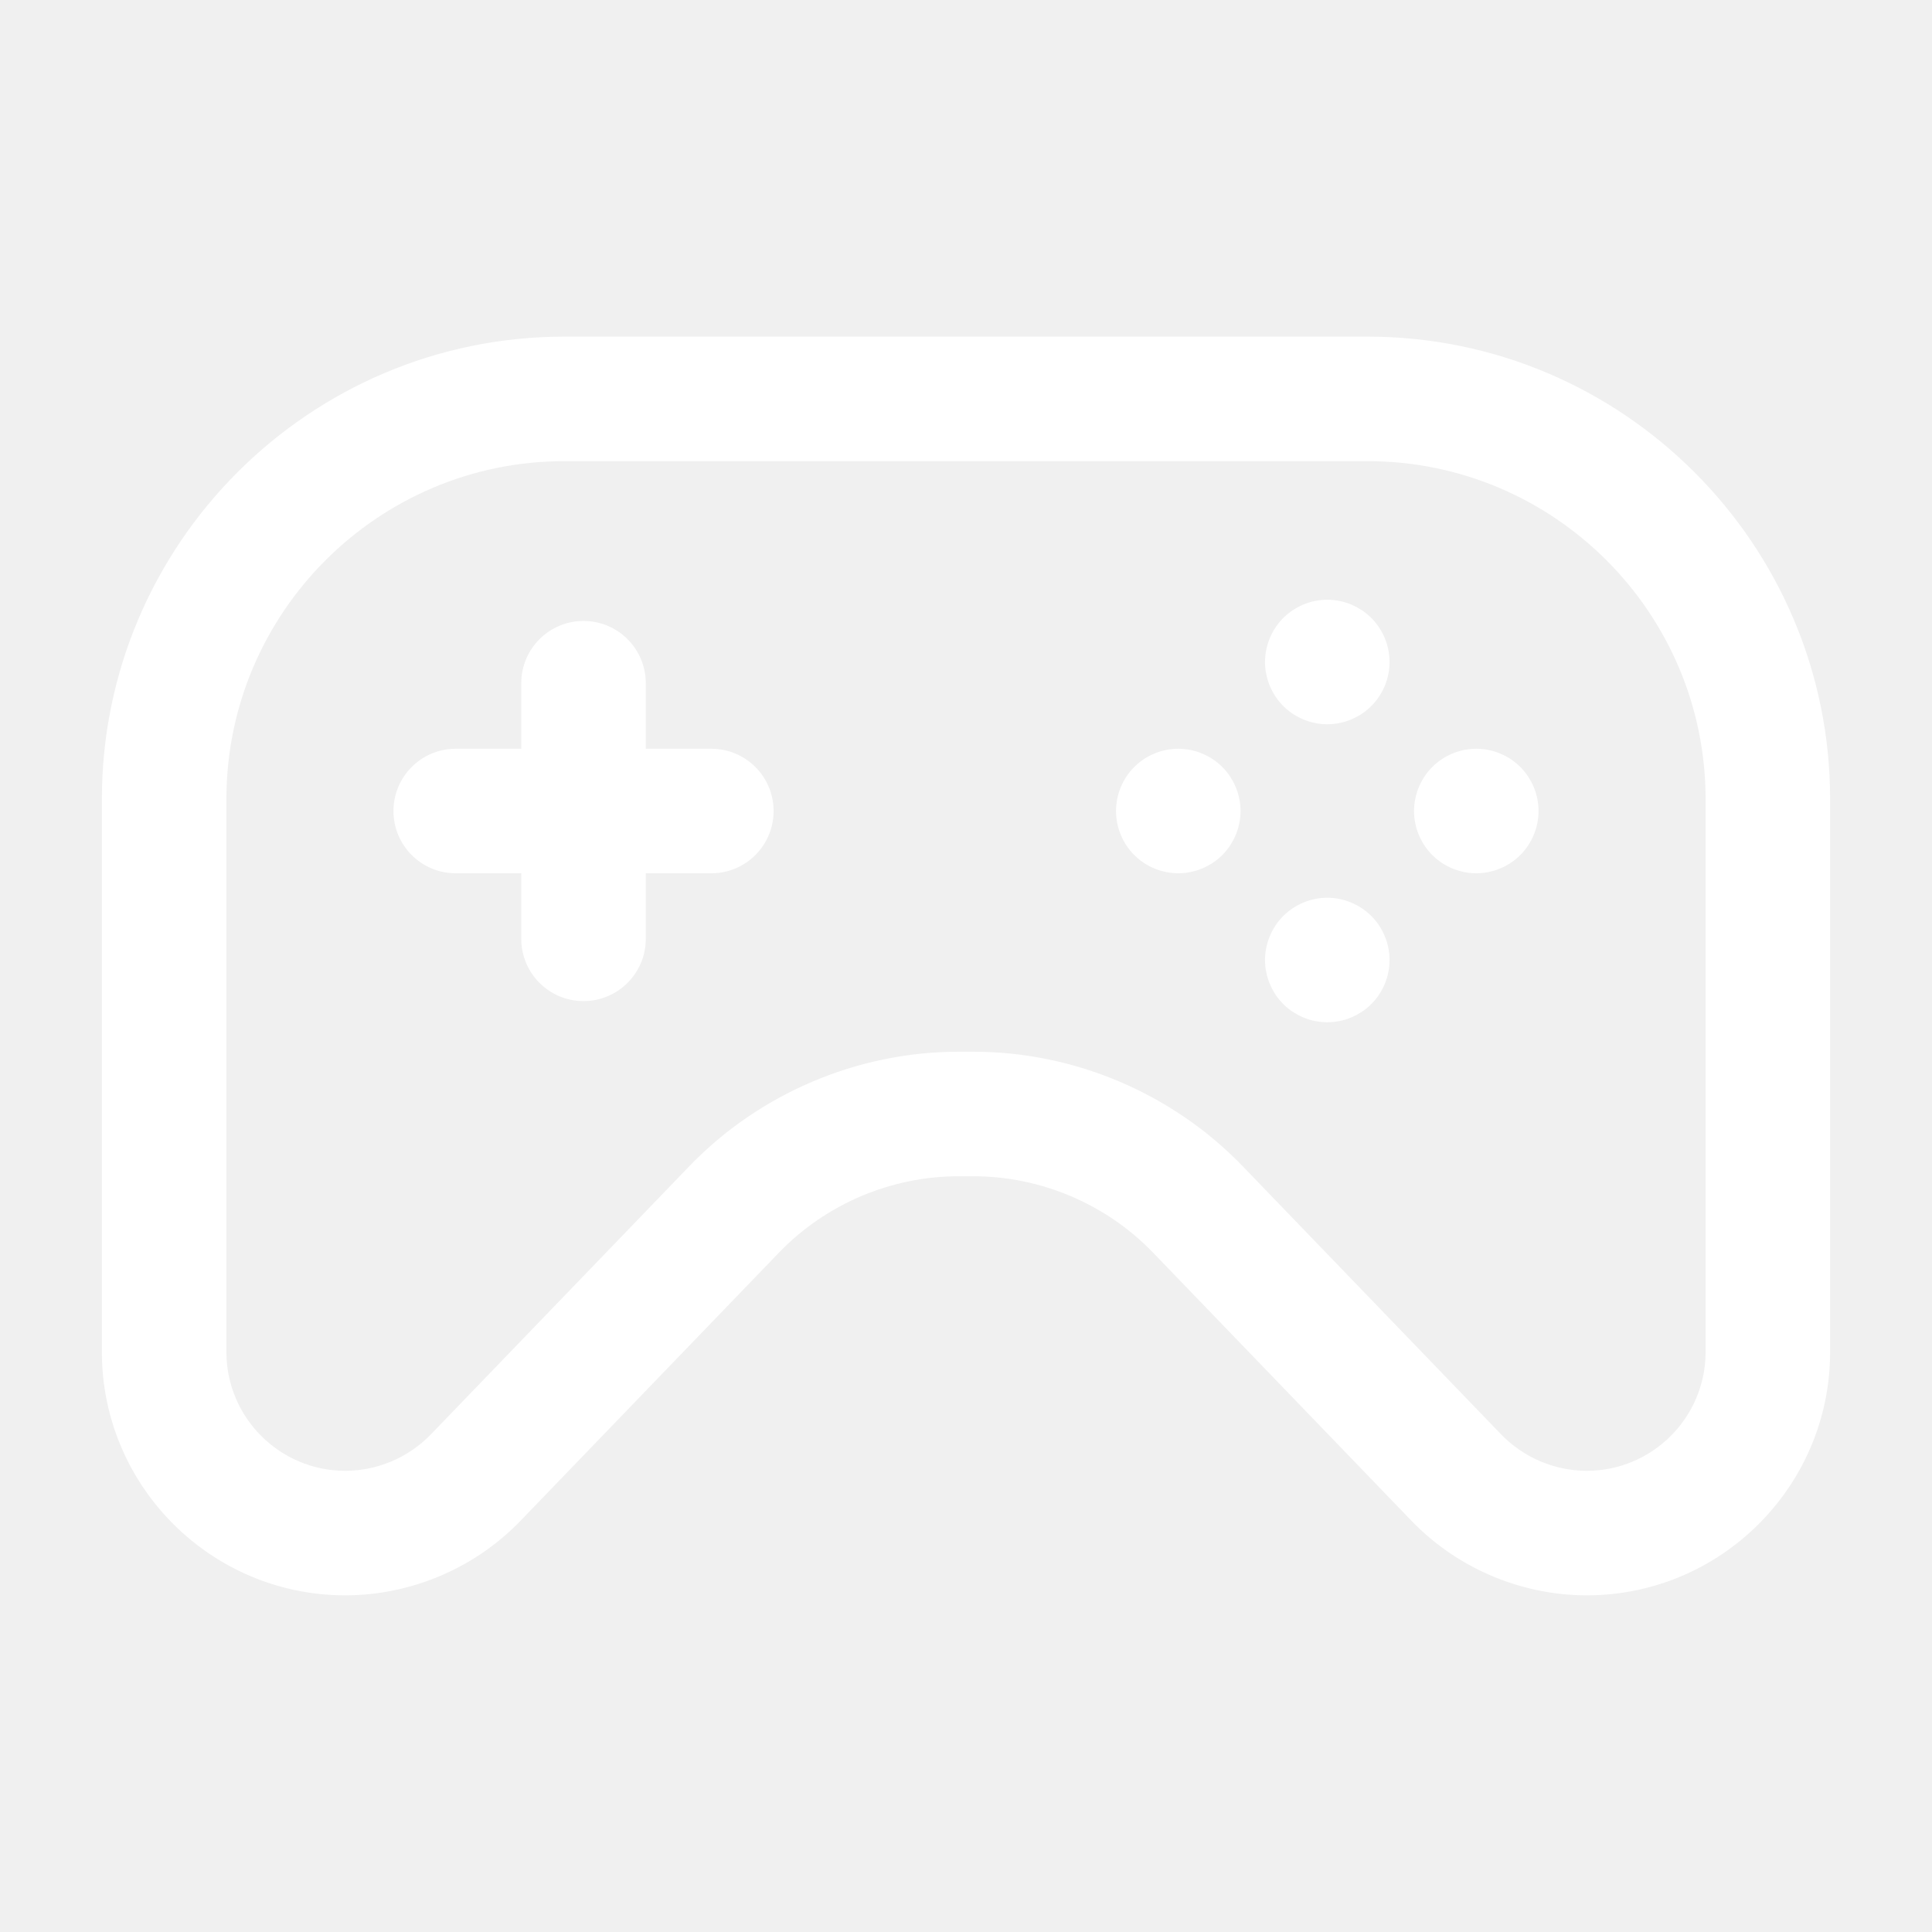
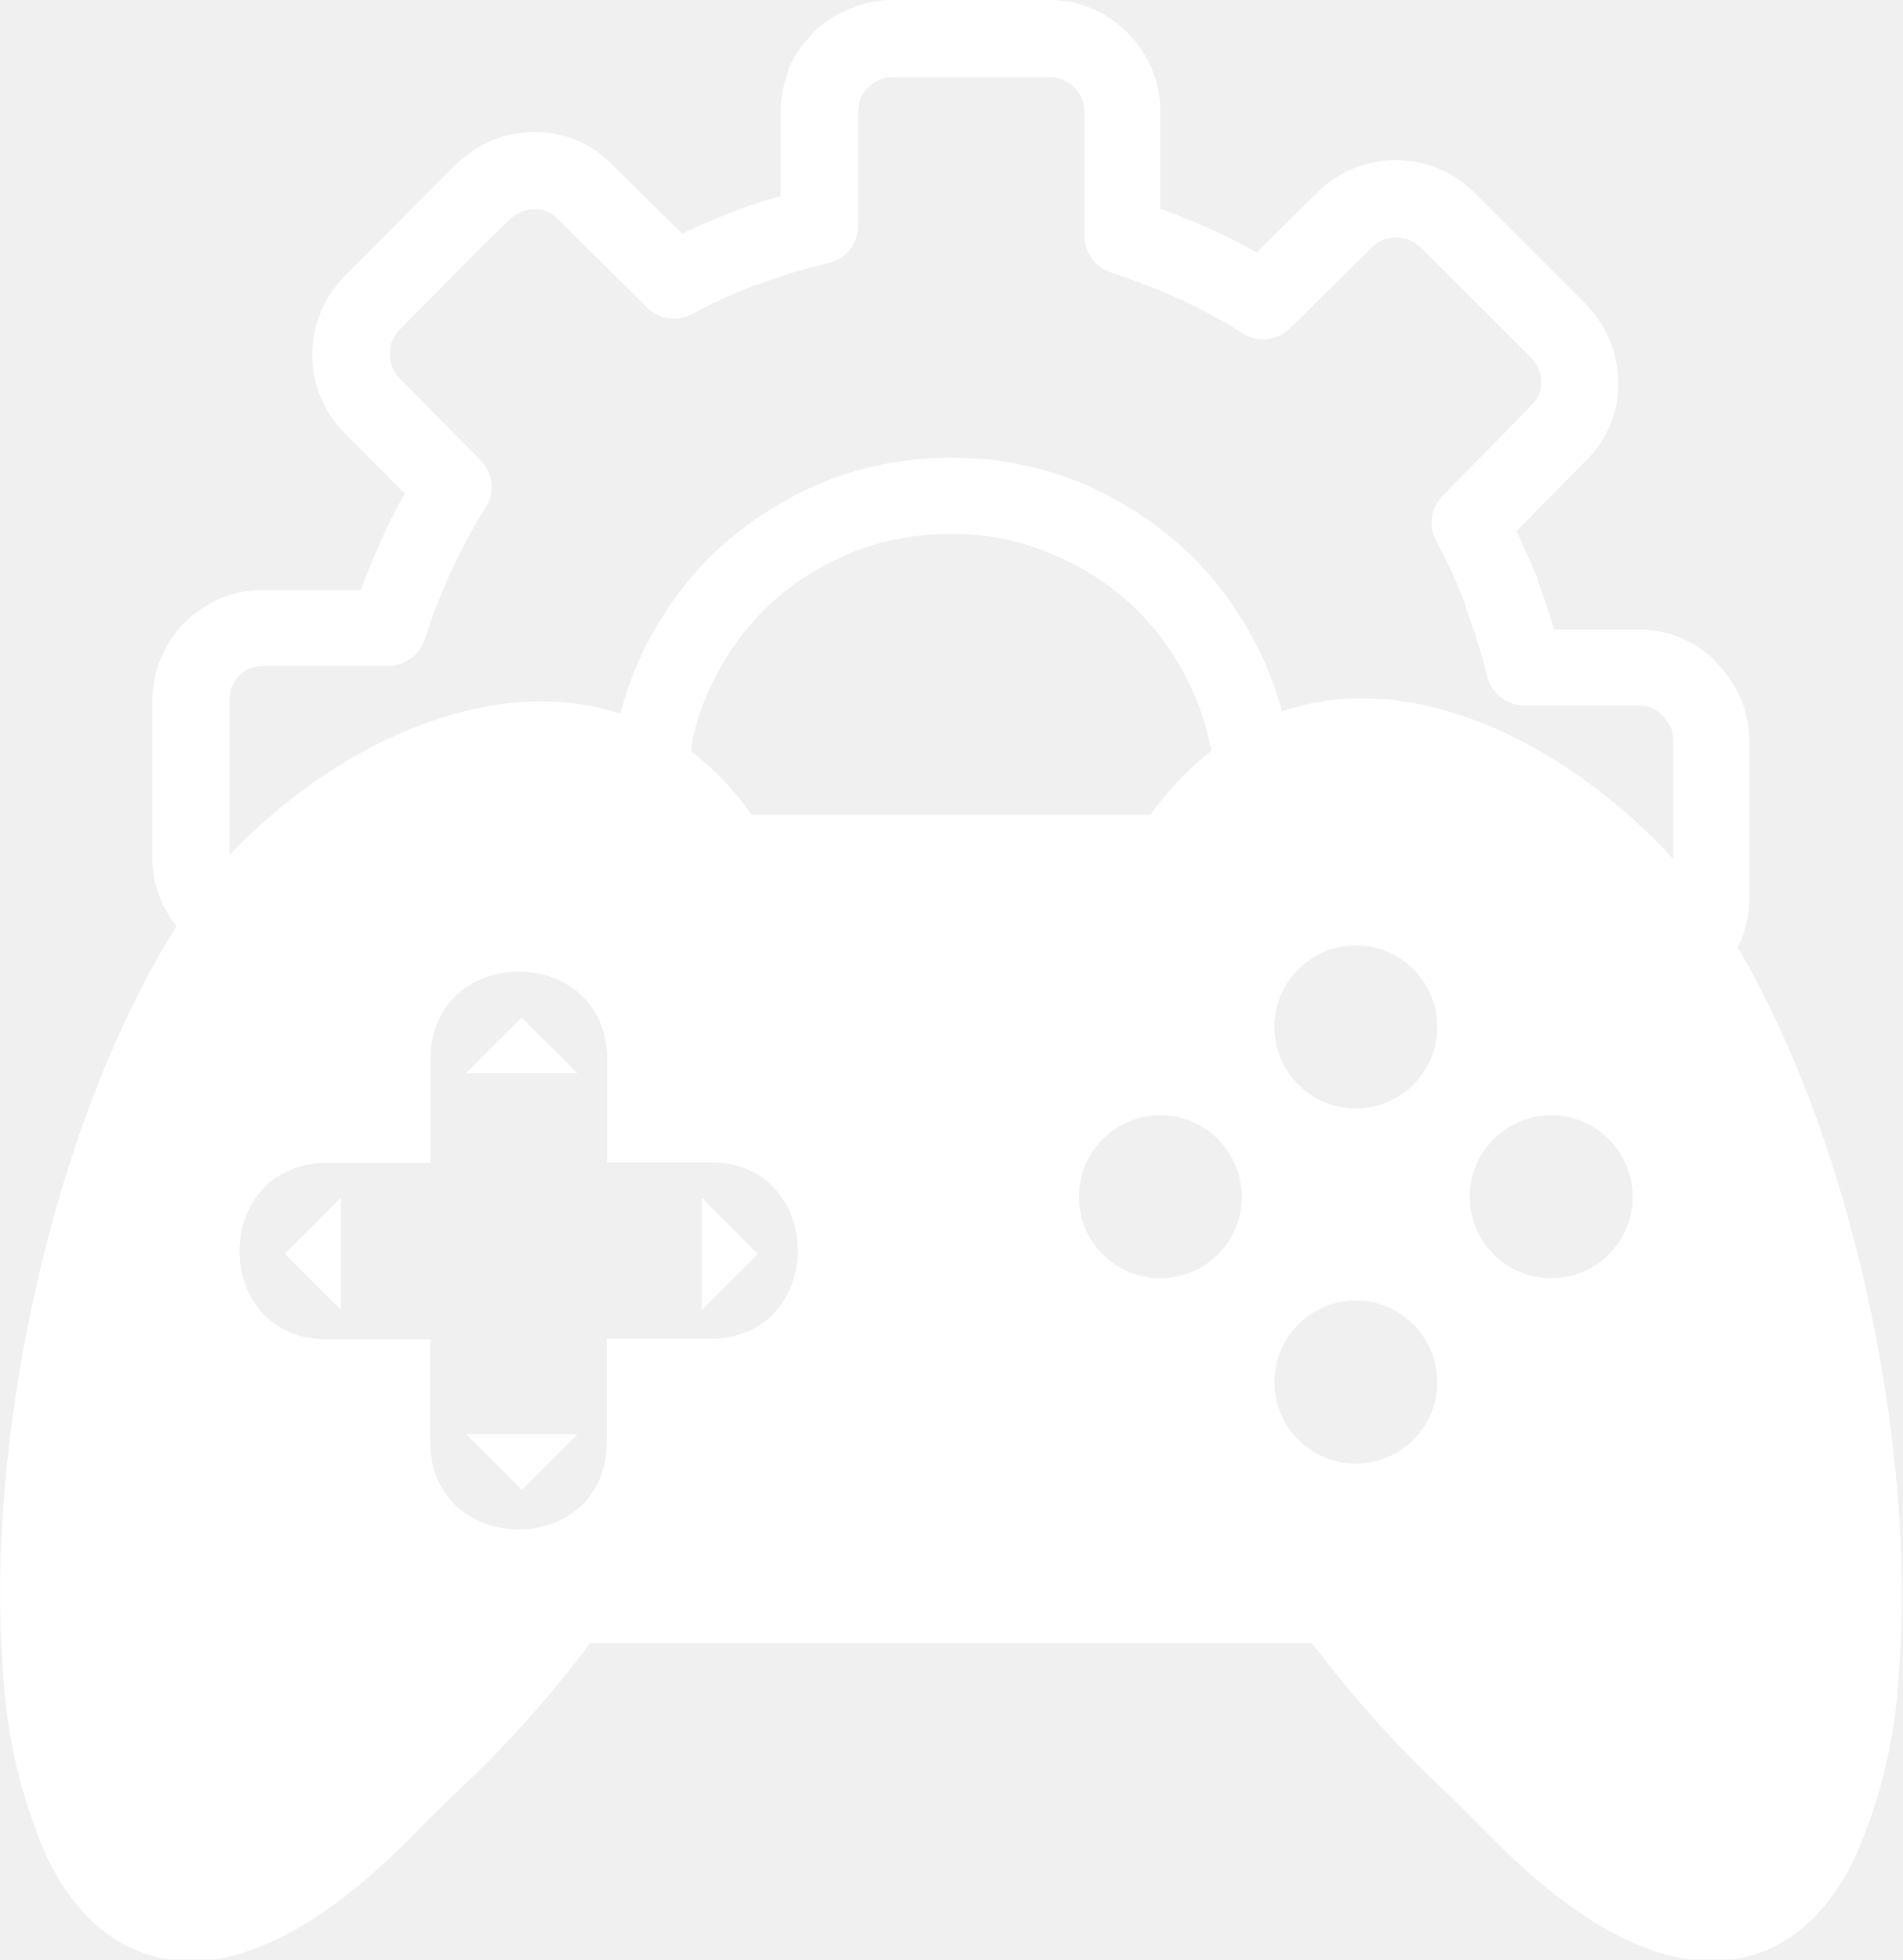
- <svg xmlns="http://www.w3.org/2000/svg" width="800px" height="800px" viewBox="0 0 512 512" version="1.1" xml:space="preserve" fill="#ffffff" stroke="#ffffff">
-   <g id="SVGRepo_bgCarrier" stroke-width="0" />
-   <g id="SVGRepo_tracerCarrier" stroke-linecap="round" stroke-linejoin="round" />
-   <g id="SVGRepo_iconCarrier">
-     <style type="text/css"> .st0{fill:#ffffff;} </style>
-     <g id="Layer_1" />
-     <g id="Layer_2">
-       <g>
-         <path class="st0" d="M362.42,89.71H149.58c-67.32,0-122.08,54.76-122.08,122.08v146.5c0,35.29,28.71,63.99,63.99,63.99 c17.29,0,34.08-7.14,46.08-19.59l68.52-71.1c12.48-12.95,29.95-20.37,47.93-20.37h3.96c17.98,0,35.45,7.43,47.93,20.37l68.52,71.1 c12,12.45,28.79,19.59,46.08,19.59c35.29,0,63.99-28.71,63.99-63.99v-146.5C484.5,144.48,429.74,89.71,362.42,89.71z M452.5,358.29c0,17.64-14.35,31.99-31.99,31.99c-8.64,0-17.04-3.57-23.04-9.79l-68.52-71.1c-18.48-19.17-44.34-30.17-70.97-30.17 h-3.96c-26.63,0-52.49,11-70.97,30.17l-68.52,71.1c-6,6.22-14.39,9.79-23.04,9.79c-17.64,0-31.99-14.35-31.99-31.99v-146.5 c0-49.67,40.41-90.08,90.08-90.08h212.84c49.67,0,90.08,40.41,90.08,90.08V358.29z" />
-         <path class="st0" d="M188.51,198.93h-17.87v-17.87c0-8.84-7.16-16-16-16s-16,7.16-16,16v17.87h-17.87c-8.84,0-16,7.16-16,16 s7.16,16,16,16h17.87v17.87c0,8.84,7.16,16,16,16s16-7.16,16-16v-17.87h17.87c8.84,0,16-7.16,16-16S197.35,198.93,188.51,198.93z" />
-         <path class="st0" d="M367.43,172.31c-0.1-0.51-0.23-1.02-0.38-1.52s-0.33-0.99-0.53-1.47c-0.2-0.48-0.42-0.96-0.67-1.42 c-0.24-0.46-0.51-0.91-0.8-1.34c-0.29-0.44-0.61-0.87-0.93-1.27c-0.34-0.4-0.69-0.8-1.06-1.17s-0.76-0.72-1.17-1.05 c-0.4-0.33-0.83-0.65-1.26-0.94c-0.44-0.28-0.89-0.55-1.35-0.8c-0.46-0.24-0.93-0.47-1.42-0.67c-0.48-0.2-0.97-0.38-1.47-0.53 s-1.01-0.28-1.52-0.38c-0.51-0.1-1.03-0.18-1.55-0.23c-1.04-0.11-2.1-0.11-3.15,0c-0.52,0.05-1.04,0.13-1.55,0.23 c-0.51,0.1-1.02,0.23-1.52,0.38s-0.99,0.33-1.48,0.53c-0.48,0.2-0.95,0.43-1.41,0.67c-0.46,0.25-0.91,0.52-1.35,0.8 c-0.43,0.29-0.86,0.61-1.26,0.94c-0.41,0.33-0.8,0.68-1.17,1.05s-0.72,0.77-1.06,1.17c-0.33,0.4-0.64,0.83-0.93,1.27 c-0.29,0.43-0.56,0.88-0.8,1.34s-0.47,0.94-0.67,1.42c-0.2,0.48-0.38,0.97-0.53,1.47c-0.15,0.5-0.28,1.01-0.38,1.52 c-0.11,0.51-0.18,1.03-0.24,1.55c-0.05,0.52-0.08,1.05-0.08,1.58c0,0.52,0.03,1.05,0.08,1.57c0.06,0.52,0.13,1.04,0.24,1.55 c0.1,0.51,0.23,1.02,0.38,1.52c0.15,0.5,0.33,1,0.53,1.48c0.2,0.48,0.42,0.95,0.67,1.41c0.24,0.46,0.51,0.92,0.8,1.35 c0.29,0.43,0.6,0.86,0.93,1.26c0.34,0.41,0.69,0.8,1.06,1.17s0.76,0.73,1.17,1.06c0.4,0.33,0.83,0.64,1.26,0.93 c0.44,0.29,0.89,0.56,1.35,0.8c0.46,0.25,0.93,0.47,1.41,0.67c0.49,0.2,0.98,0.38,1.48,0.53c0.5,0.15,1.01,0.28,1.52,0.38 c0.51,0.11,1.03,0.18,1.55,0.24c0.52,0.05,1.05,0.08,1.58,0.08c0.52,0,1.05-0.03,1.57-0.08c0.52-0.06,1.04-0.13,1.55-0.24 c0.51-0.1,1.02-0.23,1.52-0.38c0.5-0.15,0.99-0.33,1.47-0.53c0.49-0.2,0.96-0.42,1.42-0.67c0.46-0.24,0.91-0.51,1.35-0.8 c0.43-0.29,0.86-0.6,1.26-0.93c0.41-0.33,0.8-0.69,1.17-1.06s0.72-0.76,1.06-1.17c0.32-0.4,0.64-0.83,0.93-1.26 c0.29-0.43,0.56-0.89,0.8-1.35c0.25-0.46,0.47-0.93,0.67-1.41c0.2-0.48,0.38-0.98,0.53-1.48s0.28-1.01,0.38-1.52 c0.11-0.51,0.18-1.03,0.24-1.55c0.05-0.52,0.08-1.05,0.08-1.57c0-0.53-0.03-1.06-0.08-1.58 C367.61,173.34,367.54,172.82,367.43,172.31z" />
-         <path class="st0" d="M367.43,251.29c-0.1-0.51-0.23-1.02-0.38-1.52s-0.33-0.99-0.53-1.47c-0.2-0.49-0.42-0.96-0.67-1.42 c-0.24-0.46-0.51-0.91-0.8-1.35c-0.29-0.43-0.61-0.86-0.93-1.26c-0.34-0.41-0.69-0.8-1.06-1.17s-0.76-0.72-1.17-1.06 c-0.4-0.32-0.83-0.64-1.26-0.93c-0.44-0.29-0.89-0.56-1.35-0.8c-0.46-0.25-0.93-0.47-1.42-0.67c-0.48-0.2-0.97-0.38-1.47-0.53 c-0.5-0.15-1.01-0.28-1.52-0.38c-0.51-0.11-1.03-0.18-1.55-0.24c-1.04-0.1-2.1-0.1-3.15,0c-0.52,0.06-1.04,0.13-1.55,0.24 c-0.51,0.1-1.02,0.23-1.52,0.38c-0.5,0.15-0.99,0.33-1.48,0.53c-0.48,0.2-0.95,0.42-1.41,0.67c-0.46,0.24-0.91,0.51-1.35,0.8 c-0.43,0.29-0.86,0.61-1.26,0.93c-0.41,0.34-0.8,0.69-1.17,1.06s-0.72,0.76-1.06,1.17c-0.33,0.4-0.64,0.83-0.93,1.26 c-0.29,0.44-0.56,0.89-0.8,1.35s-0.47,0.93-0.67,1.42c-0.2,0.48-0.38,0.97-0.53,1.47c-0.15,0.5-0.28,1.01-0.38,1.52 c-0.11,0.51-0.18,1.03-0.24,1.55c-0.05,0.52-0.08,1.05-0.08,1.57c0,0.53,0.03,1.06,0.08,1.58c0.06,0.52,0.13,1.04,0.24,1.55 c0.1,0.51,0.23,1.02,0.38,1.52c0.15,0.5,0.33,0.99,0.53,1.47c0.2,0.49,0.43,0.96,0.67,1.42s0.51,0.91,0.8,1.35 c0.29,0.43,0.6,0.86,0.93,1.26c0.34,0.41,0.69,0.8,1.06,1.17s0.76,0.72,1.17,1.06c0.4,0.32,0.83,0.64,1.26,0.93 c0.44,0.28,0.89,0.55,1.35,0.8c0.46,0.24,0.93,0.47,1.41,0.67c0.49,0.2,0.98,0.37,1.48,0.53c0.5,0.15,1.01,0.28,1.52,0.38 c0.51,0.1,1.03,0.18,1.55,0.23c0.52,0.06,1.05,0.08,1.58,0.08c0.52,0,1.05-0.02,1.57-0.08c0.52-0.05,1.04-0.13,1.55-0.23 c0.51-0.1,1.02-0.23,1.52-0.38c0.5-0.16,0.99-0.33,1.47-0.53c0.49-0.2,0.96-0.43,1.42-0.67c0.46-0.25,0.91-0.52,1.35-0.8 c0.43-0.29,0.86-0.61,1.26-0.93c0.41-0.34,0.8-0.69,1.17-1.06s0.72-0.76,1.06-1.17c0.32-0.4,0.64-0.83,0.93-1.26 c0.29-0.44,0.56-0.89,0.8-1.35c0.25-0.46,0.47-0.93,0.67-1.42c0.2-0.48,0.38-0.97,0.53-1.47s0.28-1.01,0.38-1.52 c0.11-0.51,0.18-1.03,0.24-1.55c0.05-0.52,0.08-1.05,0.08-1.58c0-0.52-0.03-1.05-0.08-1.57 C367.61,252.32,367.54,251.8,367.43,251.29z" />
-         <path class="st0" d="M406.92,211.8c-0.1-0.51-0.23-1.02-0.38-1.52c-0.16-0.5-0.33-0.99-0.53-1.47c-0.2-0.48-0.43-0.96-0.67-1.42 c-0.25-0.46-0.52-0.91-0.8-1.35c-0.29-0.43-0.61-0.86-0.94-1.26c-0.33-0.41-0.68-0.8-1.05-1.17c-0.37-0.37-0.76-0.72-1.17-1.06 c-0.4-0.32-0.83-0.64-1.26-0.93c-0.44-0.29-0.89-0.56-1.35-0.8c-0.46-0.24-0.93-0.47-1.41-0.67c-0.49-0.2-0.98-0.38-1.48-0.53 c-0.5-0.15-1.01-0.28-1.52-0.38c-0.51-0.1-1.03-0.18-1.55-0.23c-1.05-0.11-2.1-0.11-3.15,0c-0.52,0.05-1.04,0.13-1.55,0.23 c-0.51,0.1-1.02,0.23-1.52,0.38c-0.5,0.15-1,0.33-1.48,0.53c-0.48,0.2-0.95,0.43-1.41,0.67c-0.46,0.24-0.92,0.51-1.35,0.8 s-0.86,0.61-1.26,0.93c-0.41,0.34-0.8,0.69-1.17,1.06c-0.37,0.37-0.72,0.76-1.06,1.17c-0.33,0.4-0.64,0.83-0.93,1.26 c-0.29,0.44-0.56,0.89-0.8,1.35c-0.25,0.46-0.47,0.94-0.67,1.42c-0.2,0.48-0.38,0.97-0.53,1.47s-0.28,1.01-0.38,1.52 c-0.11,0.51-0.19,1.03-0.24,1.55c-0.05,0.52-0.08,1.05-0.08,1.58c0,0.52,0.03,1.05,0.08,1.57c0.05,0.52,0.13,1.04,0.24,1.55 c0.1,0.51,0.23,1.02,0.38,1.52s0.33,0.99,0.53,1.48c0.2,0.48,0.42,0.95,0.67,1.41c0.24,0.46,0.51,0.91,0.8,1.35 c0.29,0.43,0.6,0.86,0.93,1.26c0.34,0.41,0.69,0.8,1.06,1.17c0.37,0.37,0.76,0.72,1.17,1.06c0.4,0.33,0.83,0.64,1.26,0.93 c0.44,0.29,0.89,0.56,1.35,0.8c0.46,0.25,0.93,0.47,1.41,0.67c0.49,0.2,0.98,0.38,1.48,0.53c0.5,0.15,1.01,0.28,1.52,0.38 c0.51,0.11,1.03,0.18,1.55,0.24c0.52,0.05,1.05,0.08,1.57,0.08c0.53,0,1.06-0.03,1.58-0.08c0.52-0.06,1.04-0.13,1.55-0.24 c0.51-0.1,1.02-0.23,1.52-0.38c0.5-0.15,0.99-0.33,1.47-0.53c0.48-0.2,0.96-0.42,1.42-0.67c0.46-0.24,0.91-0.51,1.34-0.8 c0.44-0.29,0.87-0.6,1.27-0.93c0.4-0.34,0.8-0.69,1.17-1.06c0.37-0.37,0.72-0.76,1.05-1.17c0.33-0.4,0.65-0.83,0.94-1.26 c0.28-0.44,0.55-0.89,0.8-1.35c0.24-0.46,0.47-0.93,0.67-1.41c0.2-0.49,0.37-0.98,0.53-1.48c0.15-0.5,0.28-1.01,0.38-1.52 c0.1-0.51,0.18-1.03,0.23-1.55c0.06-0.52,0.08-1.05,0.08-1.57c0-0.53-0.02-1.06-0.08-1.58 C407.1,212.83,407.02,212.31,406.92,211.8z" />
-         <path class="st0" d="M327.94,211.8c-0.1-0.51-0.23-1.02-0.38-1.52c-0.15-0.5-0.33-0.99-0.53-1.47c-0.2-0.49-0.43-0.96-0.67-1.42 c-0.25-0.46-0.52-0.91-0.8-1.35c-0.29-0.43-0.61-0.86-0.94-1.26c-0.33-0.41-0.68-0.8-1.05-1.17c-0.37-0.37-0.76-0.72-1.17-1.06 c-0.4-0.32-0.83-0.64-1.26-0.93c-0.44-0.29-0.89-0.56-1.35-0.8c-0.46-0.24-0.93-0.47-1.42-0.67c-0.48-0.2-0.97-0.38-1.47-0.53 c-0.5-0.15-1.01-0.28-1.52-0.38c-0.51-0.1-1.03-0.18-1.55-0.23c-1.05-0.11-2.1-0.11-3.15,0c-0.52,0.05-1.04,0.13-1.55,0.23 c-0.51,0.1-1.02,0.23-1.52,0.38c-0.5,0.15-0.99,0.33-1.48,0.53c-0.48,0.2-0.95,0.43-1.41,0.67c-0.46,0.24-0.91,0.51-1.35,0.8 c-0.43,0.29-0.86,0.61-1.26,0.93c-0.41,0.34-0.8,0.69-1.17,1.06c-0.37,0.37-0.72,0.76-1.06,1.17c-0.32,0.4-0.64,0.83-0.93,1.26 c-0.29,0.44-0.56,0.89-0.8,1.35c-0.25,0.46-0.47,0.93-0.67,1.42c-0.2,0.48-0.38,0.97-0.53,1.47c-0.15,0.5-0.28,1.01-0.38,1.52 c-0.1,0.51-0.18,1.03-0.23,1.55c-0.06,0.52-0.08,1.05-0.08,1.58c0,0.52,0.02,1.05,0.08,1.57c0.05,0.52,0.13,1.04,0.23,1.55 c0.1,0.51,0.23,1.02,0.38,1.52c0.15,0.5,0.33,0.99,0.53,1.48c0.2,0.48,0.42,0.95,0.67,1.41c0.24,0.46,0.51,0.91,0.8,1.35 c0.29,0.43,0.61,0.86,0.93,1.26c0.34,0.41,0.69,0.8,1.06,1.17c0.37,0.37,0.76,0.72,1.17,1.06c0.4,0.33,0.83,0.64,1.26,0.93 c0.44,0.29,0.89,0.56,1.35,0.8c0.46,0.25,0.93,0.47,1.42,0.67c0.48,0.2,0.97,0.38,1.47,0.53c0.5,0.15,1.01,0.28,1.52,0.38 c0.51,0.11,1.03,0.18,1.55,0.24c0.52,0.05,1.05,0.08,1.58,0.08c0.52,0,1.05-0.03,1.57-0.08c0.52-0.06,1.04-0.13,1.55-0.24 c0.51-0.1,1.02-0.23,1.52-0.38c0.5-0.15,0.99-0.33,1.47-0.53c0.49-0.2,0.96-0.42,1.42-0.67c0.46-0.24,0.91-0.51,1.35-0.8 c0.43-0.29,0.86-0.6,1.26-0.93c0.41-0.34,0.8-0.69,1.17-1.06c0.37-0.37,0.72-0.76,1.05-1.17c0.33-0.4,0.65-0.83,0.94-1.26 c0.28-0.44,0.55-0.89,0.8-1.35c0.24-0.46,0.47-0.93,0.67-1.41c0.2-0.49,0.38-0.98,0.53-1.48c0.15-0.5,0.28-1.01,0.38-1.52 c0.11-0.51,0.18-1.03,0.24-1.55c0.05-0.52,0.08-1.05,0.08-1.57c0-0.53-0.03-1.06-0.08-1.58 C328.12,212.83,328.05,212.31,327.94,211.8z" />
-       </g>
-     </g>
+ <svg xmlns="http://www.w3.org/2000/svg" width="890" height="917" viewBox="0 0 890 917" fill="none">
+   <g clip-path="url(#clip0_22_69882)">
+     <path fill-rule="evenodd" clip-rule="evenodd" d="M354.581 586.595L328.247 612.855V560.26L354.507 586.595H354.581ZM323.622 349.51L323.174 351.375C334.12 359.832 343.728 369.892 351.672 381.216C531.686 381.216 280.725 381.216 538.176 381.216C546.247 369.791 555.949 359.612 566.973 351.002C566.419 349.788 566.018 348.51 565.779 347.198C565.033 343.691 563.989 339.737 562.87 336.231C561.751 332.725 560.557 329.517 559.438 326.682L558.916 325.638C555.735 318.171 551.89 311.006 547.427 304.227C543.018 297.718 538.024 291.625 532.507 286.024C526.95 280.488 520.88 275.492 514.378 271.104C507.6 266.641 500.434 262.796 492.968 259.615C485.49 256.325 477.689 253.825 469.692 252.155C453.283 248.973 436.416 248.973 420.007 252.155C412.355 253.659 404.861 255.882 397.627 258.794L396.582 259.317C389.116 262.498 381.95 266.343 375.171 270.805C368.67 275.194 362.6 280.19 357.043 285.726C351.526 291.327 346.532 297.419 342.123 303.929C337.66 310.707 333.815 317.873 330.634 325.339C328.939 329.146 327.494 333.058 326.307 337.052C325.103 341.051 324.107 345.11 323.323 349.212L323.622 349.51ZM290.2 333.919C290.797 331.606 291.468 329.293 292.214 326.906C293.781 321.684 295.646 316.611 297.735 311.538C301.859 302.045 306.854 292.954 312.655 284.383C318.279 275.91 324.726 268.014 331.902 260.809C339.107 253.632 347.004 247.185 355.477 241.561C364.048 235.76 373.139 230.765 382.632 226.641L384.124 226.044C393.454 222.151 403.151 219.202 413.069 217.241C434.15 213.06 455.847 213.06 476.928 217.241C487.344 219.295 497.519 222.42 507.291 226.566C516.784 230.691 525.875 235.685 534.446 241.487C542.919 247.11 550.816 253.557 558.021 260.734C565.245 267.908 571.742 275.78 577.417 284.234C583.189 292.823 588.182 301.911 592.337 311.389L592.86 312.881C594.725 317.357 596.291 321.535 597.485 325.414C598.305 327.95 598.977 330.561 599.723 332.874C662.09 311.24 734.752 349.51 782.721 401.806V346.601C782.746 344.515 782.392 342.443 781.677 340.483C780.688 338.384 779.351 336.467 777.723 334.814C776.24 333.209 774.422 331.949 772.398 331.124C770.374 330.299 768.193 329.929 766.01 330.039H713.192C708.939 330.051 704.818 328.561 701.556 325.831C698.294 323.101 696.101 319.308 695.362 315.119C694.169 310.27 692.751 305.271 691.185 300.199C689.618 295.126 687.753 289.68 685.515 283.935V283.04C683.501 277.743 681.412 272.745 679.323 268.12C677.234 263.494 674.549 258.198 671.863 253.199C670.025 249.814 669.323 245.928 669.86 242.114C670.398 238.299 672.146 234.758 674.847 232.012L716.176 189.862C717.717 188.457 718.96 186.758 719.832 184.864C720.62 182.949 721.001 180.891 720.951 178.821C720.999 176.696 720.592 174.585 719.757 172.629C718.817 170.44 717.447 168.461 715.729 166.81L665.149 116.305C663.511 114.605 661.56 113.237 659.404 112.276C657.414 111.479 655.281 111.098 653.138 111.157C650.971 111.106 648.815 111.486 646.797 112.276C644.745 113.2 642.894 114.518 641.351 116.156L603.602 153.457C600.638 156.439 596.718 158.282 592.531 158.664C588.343 159.046 584.155 157.942 580.699 155.546C576.373 152.711 571.673 150.025 566.824 147.414C561.974 144.803 556.528 142.043 551.903 139.954C547.278 137.865 541.459 135.403 536.013 133.314C530.567 131.225 525.643 129.435 519.75 127.495C516.135 126.305 512.986 124.007 510.75 120.928C508.514 117.848 507.304 114.143 507.291 110.337V52.819C507.333 50.531 506.954 48.255 506.172 46.105L505.799 45.284C504.96 43.643 503.85 42.155 502.517 40.883C500.961 39.31 499.099 38.075 497.045 37.253C494.992 36.432 492.791 36.042 490.58 36.108H417.769C415.652 36.071 413.547 36.451 411.577 37.227C409.47 38.17 407.549 39.484 405.907 41.106C404.414 42.606 403.224 44.379 402.401 46.328V46.851C401.711 48.763 401.382 50.786 401.431 52.819V105.562C401.426 109.803 399.927 113.906 397.199 117.153C394.471 120.399 390.687 122.582 386.511 123.318C380.767 124.735 375.47 126.152 370.695 127.57C365.921 128.987 359.878 131.151 354.73 133.165H353.761C349.21 134.955 344.286 137.044 338.84 139.432C333.394 141.819 328.62 144.355 323.92 146.892C320.535 148.73 316.649 149.432 312.834 148.894C309.02 148.357 305.479 146.609 302.733 143.908L261.105 102.653C259.669 101.115 257.946 99.873 256.032 98.997C254.149 98.191 252.112 97.809 250.064 97.878C247.939 97.831 245.828 98.237 243.872 99.072C241.683 100.012 239.704 101.382 238.053 103.1C220.969 119.364 204.184 137.044 187.473 153.755C185.798 155.369 184.455 157.295 183.519 159.425C182.721 161.415 182.34 163.548 182.4 165.691C182.349 167.834 182.729 169.965 183.519 171.958C184.422 174.044 185.742 175.923 187.399 177.478L224.699 215.227C227.669 218.199 229.503 222.117 229.885 226.301C230.266 230.484 229.171 234.67 226.788 238.13C223.953 242.457 221.268 247.157 218.657 252.006C216.046 256.855 213.285 262.375 211.197 266.926C209.108 271.477 206.646 277.37 204.482 282.816C202.319 288.262 200.678 293.186 198.738 299.079C197.548 302.694 195.25 305.843 192.17 308.079C189.091 310.315 185.385 311.525 181.58 311.538H124.062C121.774 311.496 119.498 311.875 117.347 312.657H116.452C114.857 313.503 113.398 314.584 112.125 315.865C110.583 317.355 109.342 319.128 108.47 321.087C107.681 323.236 107.302 325.513 107.351 327.801V400.09C153.902 350.629 227.907 313.328 290.2 333.919ZM82.583 433.288C75.169 424.134 71.161 412.691 71.243 400.911V328.622C71.186 321.7 72.478 314.832 75.048 308.405C80.111 295.992 89.754 286.003 101.979 280.504L103.77 279.608C110.236 277.105 117.129 275.889 124.062 276.028H168.823L170.912 270.432C173.224 264.539 175.761 258.571 178.372 252.603C180.983 246.634 184.041 240.592 186.951 235.146L189.338 230.893L161.959 203.44C156.919 198.569 152.91 192.734 150.172 186.281C147.464 179.859 146.069 172.96 146.069 165.99C146.069 159.02 147.464 152.12 150.172 145.698C152.905 139.302 156.858 133.499 161.81 128.614L212.539 77.736C217.48 72.725 223.328 68.7 229.772 65.874C236.195 63.166 243.094 61.771 250.064 61.771C256.983 61.724 263.837 63.111 270.193 65.846C276.549 68.581 282.269 72.604 286.992 77.661L319.145 109.292L323.92 107.054C328.993 104.667 334.588 102.354 340.705 99.967L341.675 99.594C347.718 97.207 353.835 95.043 360.102 93.178L365.175 91.686V52.819C365.135 46.21 366.35 39.653 368.756 33.497V32.378C371.52 26.046 375.499 20.318 380.468 15.518V15.145C385.517 10.296 391.475 6.493 398 3.955C404.254 1.311 410.979 -0.034 417.769 0.001H490.133C497.07 -0.121 503.959 1.18 510.374 3.823C516.789 6.467 522.595 10.396 527.434 15.369C531.92 19.823 535.56 25.056 538.176 30.811L538.997 32.602C541.567 39.029 542.859 45.897 542.802 52.819V97.58L548.397 99.743C554.29 101.981 560.259 104.518 566.301 107.204C572.344 109.889 578.238 112.873 583.684 115.783L587.936 118.17L615.464 90.791C620.35 85.769 626.181 81.763 632.622 79.004C639.045 76.296 645.944 74.9 652.914 74.9C659.884 74.9 666.783 76.296 673.206 79.004C679.619 81.706 685.427 85.663 690.29 90.642L741.317 141.744C746.221 146.624 750.146 152.398 752.881 158.753C755.589 165.176 756.984 172.075 756.984 179.045C757.083 186.027 755.721 192.952 752.984 199.376C750.247 205.8 746.197 211.581 741.093 216.346L709.388 248.499L711.775 253.498C714.386 259.242 716.773 264.912 719.235 270.582V271.402C721.473 277.221 723.562 283.413 725.576 289.903L726.994 294.529H765.936C772.883 294.436 779.775 295.764 786.19 298.432C792.605 301.101 798.406 305.053 803.237 310.046V310.419C808.009 315.289 811.829 321.007 814.502 327.279C817.088 333.574 818.407 340.317 818.381 347.123V419.487C818.423 426.408 817.132 433.272 814.576 439.704C814.054 440.898 813.457 442.166 812.86 443.359L814.576 446.12C869.11 541.013 896.191 681.339 888.357 781.828C886.891 811.881 879.938 841.413 867.842 868.963C855.234 894.924 837.106 911.934 812.786 916.41C781.751 922.154 743.033 905.816 696.407 858.369C690.439 852.252 684.172 846.135 677.831 839.794C654.431 818.065 633.01 794.298 613.823 768.773H276.026C256.872 794.417 235.423 818.264 211.943 840.017C205.676 846.209 199.409 852.327 193.516 858.369C146.89 905.816 108.171 922.154 77.137 916.41C52.817 911.934 34.539 894.924 22.006 868.963C9.798 841.155 2.794 811.343 1.342 781.007C-6.79 676.565 23.051 527.958 82.583 433.288ZM284.008 495.581V543.773H332.201C386.884 543.773 386.884 626.358 332.201 626.358H283.859V674.55C283.859 729.234 201.274 729.234 201.274 674.55V626.656H153.007C98.399 626.656 98.399 544.072 153.007 544.072H201.424V495.581C201.424 440.898 284.008 440.898 284.008 495.581ZM661.195 453.505C666.533 458.834 670.171 465.626 671.648 473.023C673.124 480.42 672.373 488.088 669.49 495.058C666.607 502.028 661.721 507.986 655.45 512.178C649.179 516.37 641.806 518.607 634.264 518.607C626.721 518.607 619.348 516.37 613.077 512.178C606.807 507.986 601.92 502.028 599.037 495.058C596.154 488.088 595.403 480.42 596.88 473.023C598.356 465.626 601.994 458.834 607.332 453.505C610.861 449.955 615.057 447.137 619.679 445.215C624.301 443.292 629.258 442.302 634.264 442.302C639.269 442.302 644.226 443.292 648.848 445.215C653.47 447.137 657.666 449.955 661.195 453.505ZM661.195 619.644C666.533 624.972 670.171 631.765 671.648 639.161C673.124 646.558 672.373 654.227 669.49 661.197C666.607 668.166 661.721 674.124 655.45 678.316C649.179 682.508 641.806 684.746 634.264 684.746C626.721 684.746 619.348 682.508 613.077 678.316C606.807 674.124 601.92 668.166 599.037 661.197C596.154 654.227 595.403 646.558 596.88 639.161C598.356 631.765 601.994 624.972 607.332 619.644C610.861 616.093 615.057 613.276 619.679 611.353C624.301 609.43 629.258 608.441 634.264 608.441C639.269 608.441 644.226 609.43 648.848 611.353C653.47 613.276 657.666 616.093 661.195 619.644ZM752.582 532.956C757.92 538.285 761.558 545.077 763.035 552.474C764.511 559.871 763.761 567.539 760.877 574.509C757.994 581.479 753.108 587.437 746.837 591.629C740.567 595.821 733.194 598.058 725.651 598.058C718.108 598.058 710.735 595.821 704.464 591.629C698.194 587.437 693.308 581.479 690.424 574.509C687.541 567.539 686.79 559.871 688.267 552.474C689.744 545.077 693.381 538.285 698.72 532.956C702.249 529.406 706.445 526.588 711.067 524.666C715.689 522.743 720.645 521.753 725.651 521.753C730.657 521.753 735.613 522.743 740.235 524.666C744.857 526.588 749.053 529.406 752.582 532.956ZM569.733 532.956C575.071 538.285 578.709 545.077 580.186 552.474C581.662 559.871 580.911 567.539 578.028 574.509C575.145 581.479 570.259 587.437 563.988 591.629C557.718 595.821 550.344 598.058 542.802 598.058C535.259 598.058 527.886 595.821 521.615 591.629C515.345 587.437 510.459 581.479 507.575 574.509C504.692 567.539 503.941 559.871 505.418 552.474C506.894 545.077 510.532 538.285 515.87 532.956C519.399 529.406 523.596 526.588 528.218 524.666C532.839 522.743 537.796 521.753 542.802 521.753C547.808 521.753 552.764 522.743 557.386 524.666C562.008 526.588 566.204 529.406 569.733 532.956ZM243.872 475.886L270.207 502.146H217.985L244.245 475.886H243.872ZM133.163 586.595L159.497 612.855V560.26L133.163 586.595ZM243.872 697.229L270.207 670.97H217.985L244.245 697.229H243.872Z" fill="white" />
  </g>
+   <defs>
+     <clipPath id="clip0_22_69882">
+       <rect width="890" height="916.707" fill="white" />
+     </clipPath>
+   </defs>
</svg>
